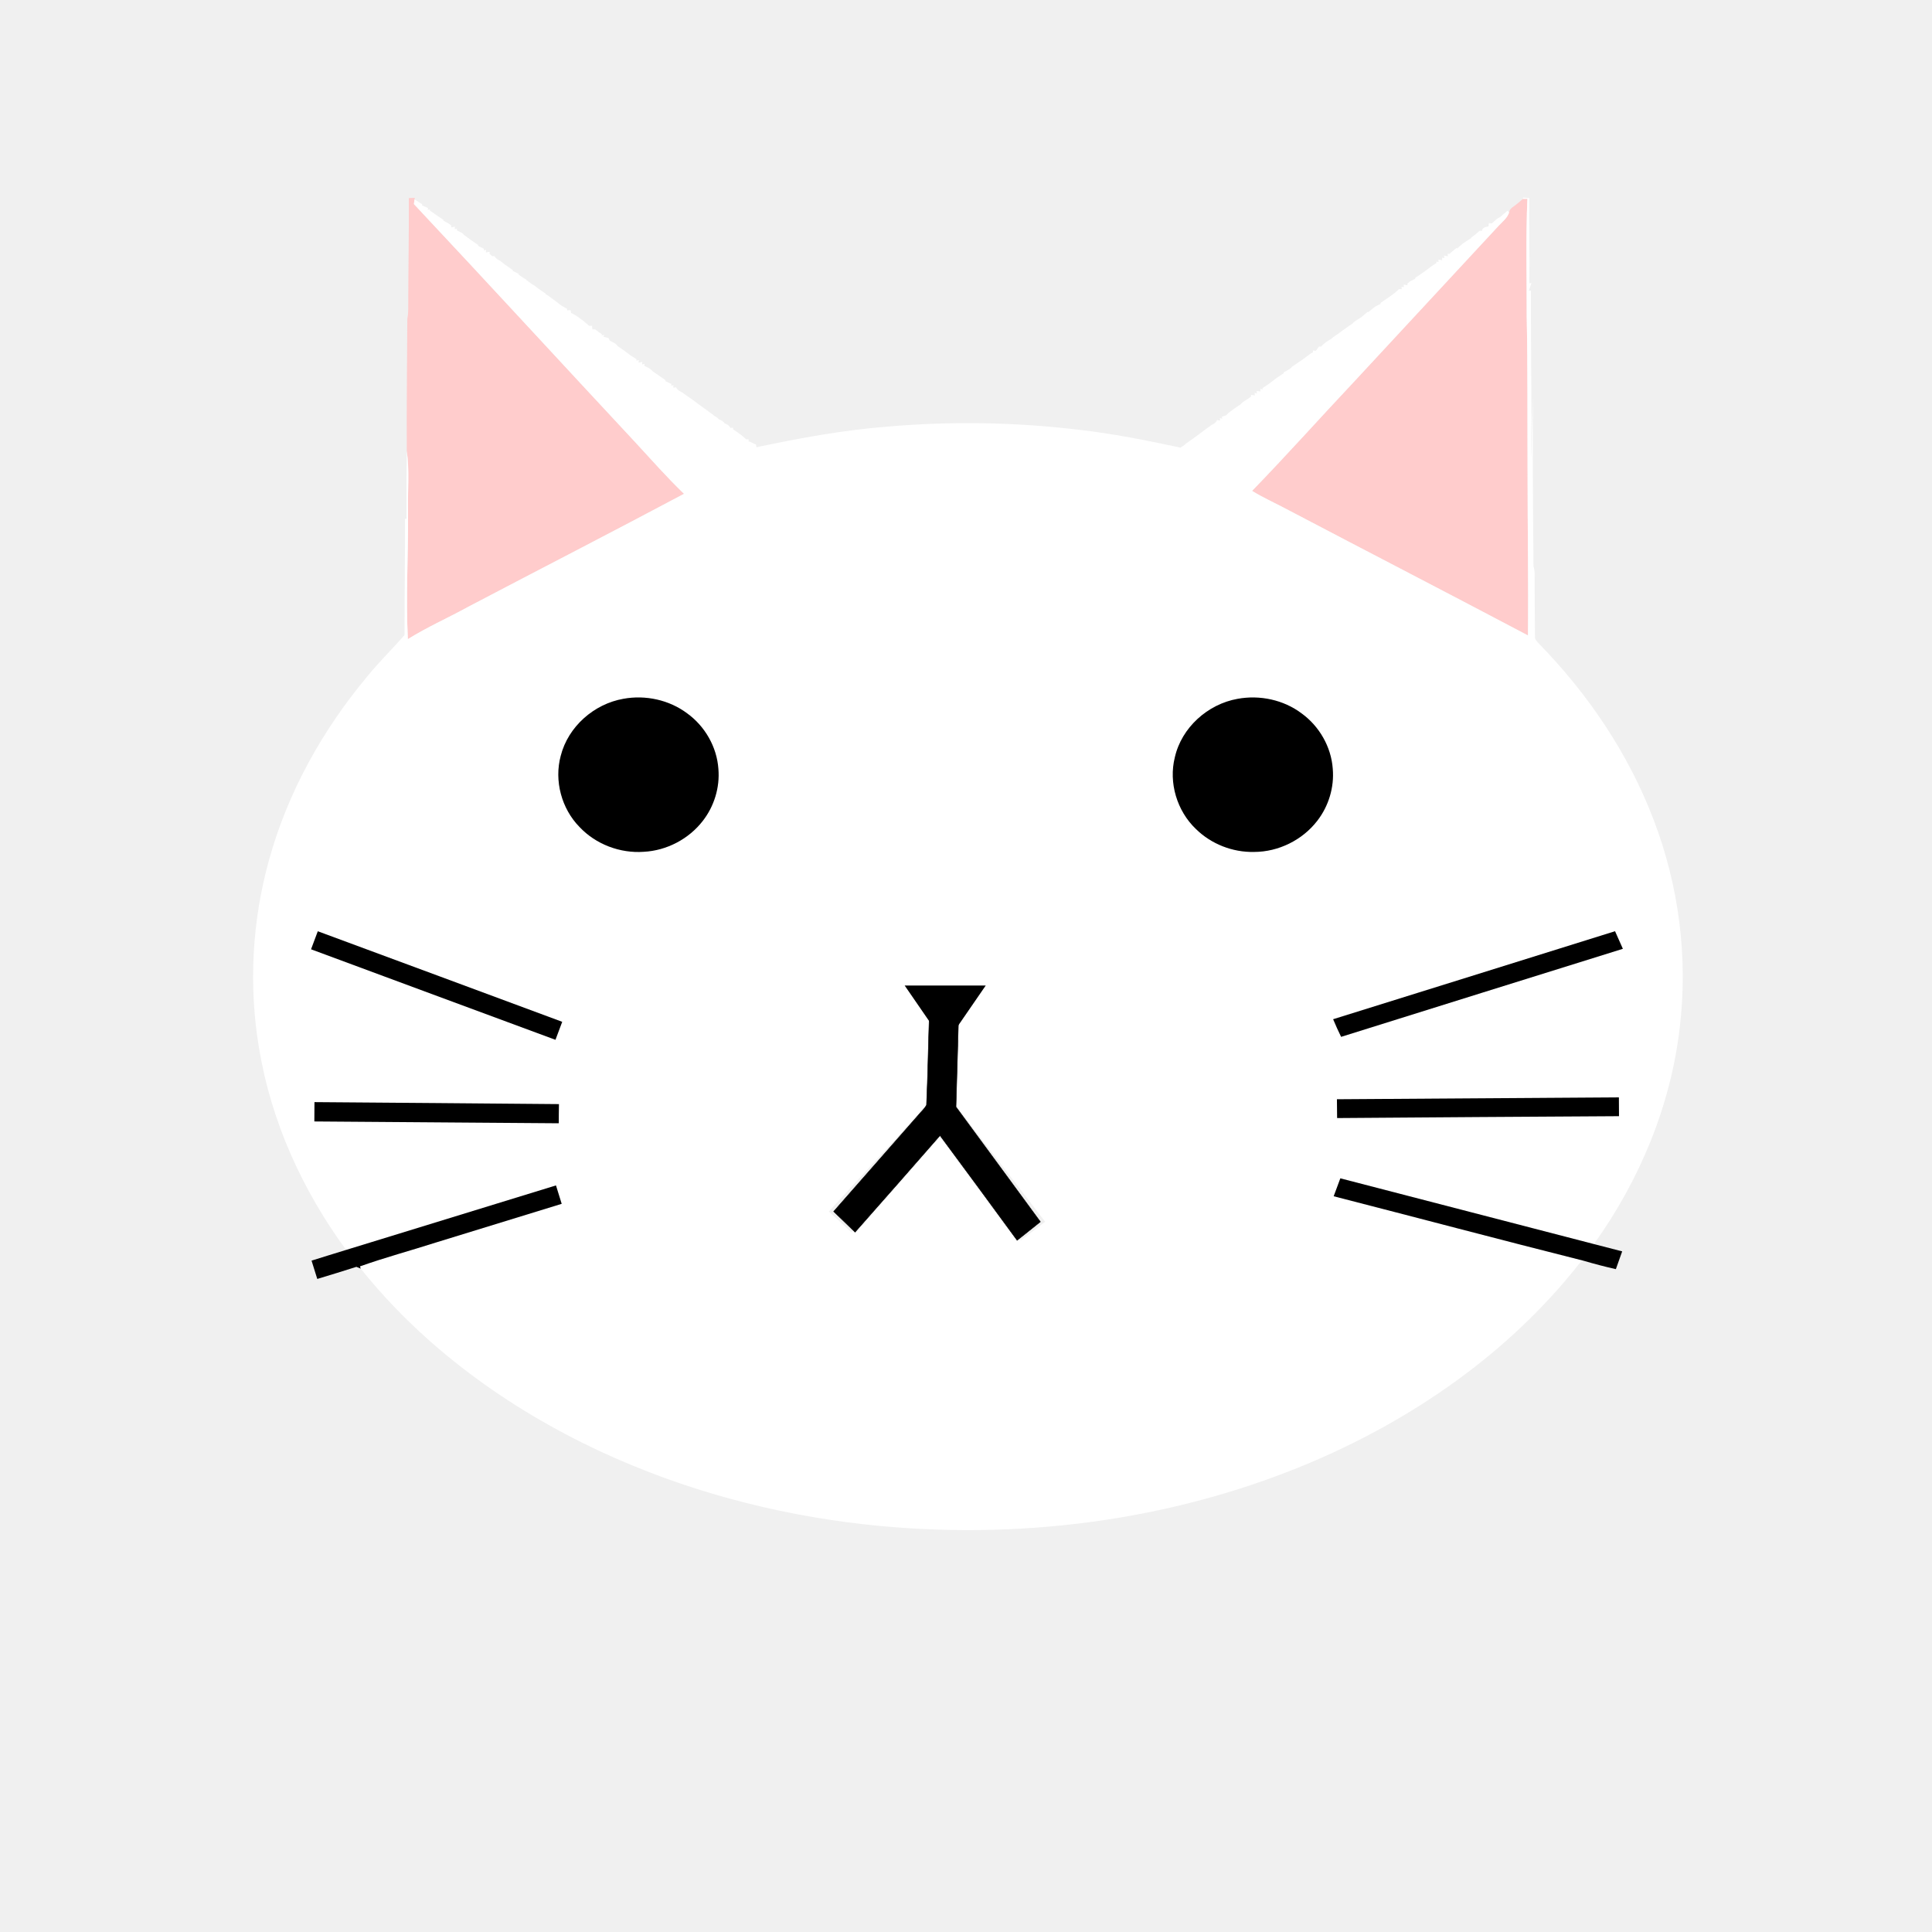
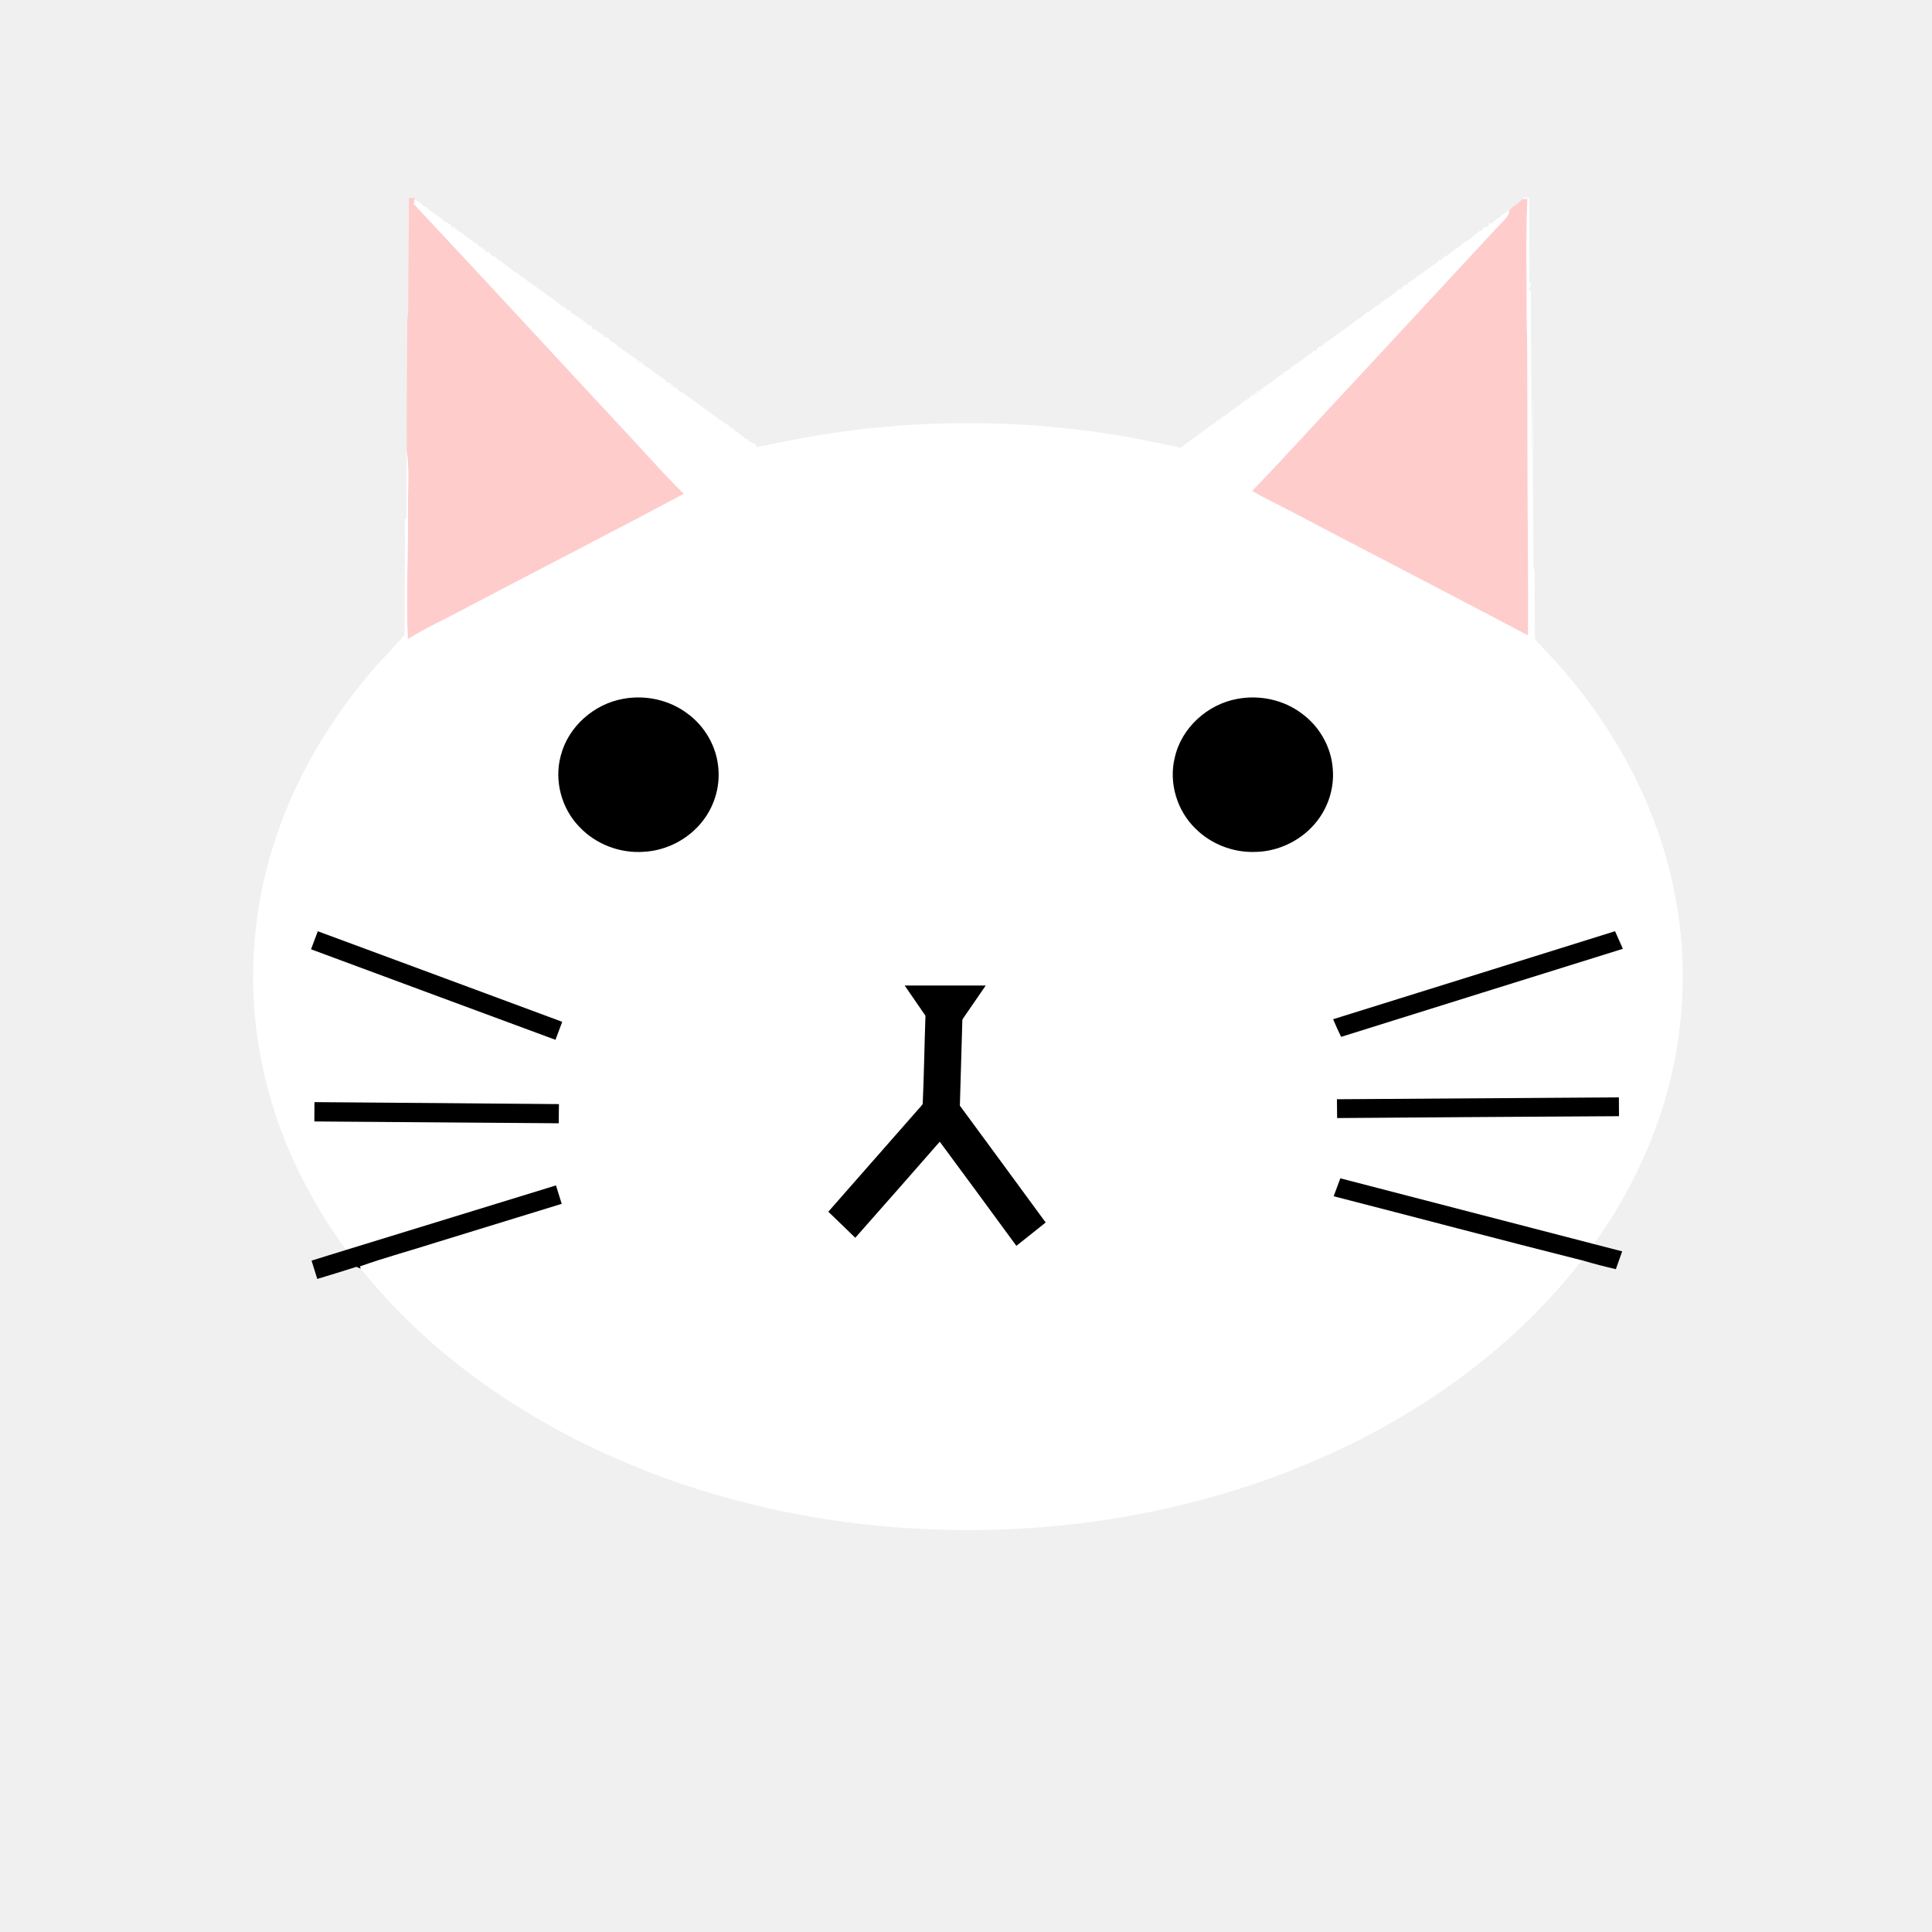
<svg xmlns="http://www.w3.org/2000/svg" version="1.1" id="레이어_1" x="0px" y="0px" width="1000px" height="1000px" viewBox="0 0 1000 1000" enable-background="new 0 0 1000 1000" xml:space="preserve">
  <g id="_x23_ffccccff">
-     <path fill="#FFCCCC" d="M211.61,102.53c1.03-0.04,2.052-0.08,3.08-0.13c-0.028,0.2-0.09,0.62-0.12,0.82   c-0.078,0.6-0.25,1.79-0.34,2.39c38.271,40.79,76.09,82.01,114.24,122.92c8.42,9.12,16.63,18.45,25.58,27.07   c-37.12,19.78-74.57,38.98-111.82,58.55c-10.31,5.68-21.13,10.42-31.13,16.67c-1.108-22.26,0.3-44.54,0.09-66.81   c-0.22-10.18,0.82-20.43-0.64-30.54c-0.12-22.83,0.15-45.68,0.28-68.52c0.438-1.95,0.47-3.95,0.47-5.93   C211.31,140.19,211.72,121.36,211.61,102.53z" />
-     <path fill="#FFCCCC" d="M788.288,102.91c0.58-0.01,1.722-0.02,2.29-0.02c-0.869,20.35-0.3,40.72-0.35,61.08   c0.57,27.01,0.31,54.021,0.45,81.021c-0.03,27.97,0.5,55.95,0.2,83.92c-41.21-21.78-82.65-43.15-123.91-64.83   c-6.28-3.4-12.83-6.26-18.91-10c17.91-18.44,35.01-37.63,52.63-56.34c25-27.01,50.03-53.98,75.07-80.95   c1.97-2.1,4.47-3.98,5.358-6.84c0.222-1.56,1.37-2.51,2.62-3.29C785.328,105.5,786.8,104.2,788.288,102.91z" />
+     <path fill="#FFCCCC" d="M211.61,102.53c1.03-0.04,2.053-0.08,3.08-0.13c-0.027,0.2-0.09,0.62-0.12,0.82   c-0.077,0.6-0.25,1.79-0.34,2.39c38.271,40.79,76.09,82.01,114.24,122.92c8.42,9.12,16.63,18.45,25.58,27.07   c-37.12,19.78-74.57,38.98-111.82,58.55c-10.31,5.68-21.13,10.42-31.13,16.67c-1.107-22.26,0.3-44.54,0.09-66.81   c-0.22-10.18,0.82-20.43-0.64-30.54c-0.12-22.83,0.15-45.68,0.28-68.52c0.438-1.95,0.47-3.95,0.47-5.93   C211.31,140.19,211.72,121.36,211.61,102.53z" />
+     <path fill="#FFCCCC" d="M788.287,102.91c0.58-0.01,1.723-0.02,2.29-0.02c-0.868,20.35-0.3,40.72-0.35,61.08   c0.57,27.01,0.31,54.021,0.45,81.021c-0.03,27.97,0.5,55.95,0.2,83.92c-41.21-21.78-82.65-43.15-123.91-64.83   c-6.28-3.4-12.83-6.26-18.91-10c17.91-18.44,35.01-37.63,52.63-56.34c25-27.01,50.03-53.98,75.07-80.95   c1.97-2.1,4.47-3.98,5.357-6.84c0.223-1.56,1.37-2.51,2.62-3.29C785.327,105.5,786.8,104.2,788.287,102.91z" />
  </g>
  <g id="_x23_ffffffff">
-     <path fill="#FFFFFF" d="M788.288,102.26c1.08,0.09,2.182,0.18,3.28,0.26c-0.21,14.68,0.25,29.36,0.03,44.04l1.09-0.05   c-0.34,1-1.03,2.98-1.38,3.97l1.09-0.06c-0.07,20.51,0.23,41.03,0.28,61.54c0.25,8.41-0.55,16.82-0.08,25.22   c0.06-10.78,0.58-21.56,0.87-32.34c-0.33,29.41,0.08,58.82,0.26,88.24c0.4,1.27,0.6,2.57,0.6,3.91   c0.04,10.95,0.04,21.9,0.172,32.85c-0.03,1.4,1.25,2.32,2.06,3.32c25.45,26.06,46.31,56.89,59.3,91.02   c13.13,34.182,17.96,71.562,13.54,107.932c-4.688,40.33-20.8,78.92-44.39,111.818c-43.75-11.35-87.51-22.648-131.25-34.028   c-1.16,3.09-2.312,6.18-3.45,9.278c43.13,11.08,86.17,22.5,129.34,33.38c-1.1,0.57-2.16,1.21-2.85,2.28   c-36.12,45.61-85.36,79.69-138.682,102.25c-72.198,30.47-152.38,40.5-230.09,31.98c-47.59-5.28-94.479-17.83-137.91-38.102   c-47.198-22.1-90.72-53.479-123.408-94.34c-0.102-0.29-0.3-0.86-0.4-1.149c12.9-4.601,26.17-8.141,39.22-12.329   c21.73-6.69,43.472-13.37,65.2-20.052c-0.989-3.18-1.979-6.35-2.96-9.528c-36.22,11.119-72.41,22.278-108.62,33.39   c-22.54-30.72-38.75-66.37-45.01-104.07c-5.53-32.528-3.7-66.25,5.18-98.02c9.65-34.86,27.66-67.11,50.812-94.78   c6.03-7.47,12.95-14.15,19.24-21.39c0-20.07,0.318-40.15,0.26-60.22l0.76,0.08c-0.08-11.69-0.04-23.4,0.16-35.09   c1.46,10.11,0.42,20.36,0.64,30.54c0.21,22.271-1.198,44.55-0.09,66.81c10-6.25,20.82-10.99,31.13-16.67   c37.25-19.57,74.7-38.77,111.82-58.55c-8.95-8.62-17.16-17.95-25.58-27.07c-38.149-40.91-75.97-82.13-114.24-122.92   c0.091-0.6,0.262-1.79,0.341-2.39c1.329,0.85,2.649,1.72,4,2.54l-0.149,0.57c1.04,0.45,2.09,0.91,3.149,1.36l-0.181,0.92l1.12-0.14   l0.1,0.61c1.07,0.69,2.11,1.43,3.142,2.18c1.26,0.83,2.5,1.7,3.76,2.54l-0.03,0.41c0.892,0.47,1.771,0.96,2.65,1.46   c0.38,0.28,1.16,0.83,1.54,1.1l-0.16,0.96c0.49-0.12,1.47-0.34,1.96-0.45l-0.12,1.32l1.261-0.26l-0.171,0.86   c0.96,0.49,1.921,0.98,2.87,1.5c0.221,0.23,0.67,0.7,0.892,0.93c2.39,1.79,4.8,3.55,7.3,5.19l-0.062,0.44   c1.021,0.521,2.051,1.021,3.08,1.53l-0.12,0.95l1.222-0.44l-0.16,1.36c0.49-0.09,1.479-0.25,1.97-0.33l-0.06,0.96   c0.35,0.33,1.028,0.98,1.38,1.3c0.27-0.01,0.83-0.03,1.108-0.04c0.73,1.14,1.812,1.94,3.052,2.46c0.729,0.62,1.479,1.22,2.238,1.81   c1.45,0.98,2.86,2.03,4.32,3v0.45c1.021,0.5,2.05,1,3.08,1.5l-0.15,0.44c1.36,0.85,2.7,1.75,4.07,2.6l0.09,0.24   c0.87,0.61,1.73,1.24,2.59,1.89c1.04,0.57,2.04,1.23,2.94,2.01c1.38,1.04,2.79,2.02,4.24,2.96l0.13,0.36   c0.35,0.22,1.05,0.66,1.41,0.88c2.3,1.67,4.59,3.35,6.818,5.1c0.932,0.54,1.86,1.07,2.801,1.58l0.04,0.82   c0.449-0.03,1.359-0.09,1.819-0.12c0.05,0.37,0.16,1.11,0.221,1.479c1.261,0.5,2.419,1.22,3.539,1.99   c0.931,0.7,1.88,1.39,2.84,2.08c0.972,0.83,1.94,1.67,2.91,2.53c0.392,0,1.17,0,1.57,0c0.04,0.47,0.14,1.4,0.18,1.87   c0.36-0.01,1.07-0.03,1.42-0.04c1.12,0.89,2.261,1.74,3.472,2.51l-0.08,0.74l1.239-0.38l-0.229,1.04   c0.609,0.14,1.83,0.43,2.439,0.58c0.21,0.36,0.619,1.07,0.819,1.42c0.84,0.43,1.681,0.87,2.521,1.31   c0.329,0.28,0.979,0.84,1.31,1.13l0.05,0.3c2.271,1.44,4.46,3.02,6.562,4.7c1.09,0.71,2.18,1.43,3.29,2.11l-0.04,0.78l1.29-0.29   l-0.19,1.37c0.49-0.12,1.49-0.35,1.98-0.47l-0.131,1.36l1.33-0.32l-0.271,0.93c0.93,0.47,1.86,0.94,2.79,1.43   c0.33,0.27,1,0.8,1.33,1.07l0.14,0.3c1.07,0.7,2.11,1.44,3.16,2.18c1.229,0.85,2.44,1.74,3.7,2.57l-0.061,0.48   c1.021,0.49,2.051,0.98,3.079,1.47l-0.14,0.91l1.22-0.29l-0.148,1.27c0.38-0.05,1.14-0.14,1.52-0.18   c0.55,1.271,1.67,1.99,2.91,2.51c1.74,1.28,3.521,2.52,5.31,3.73c2.28,1.73,4.562,3.46,6.932,5.09c1.398,1.03,2.8,2.09,4.22,3.1   l0.16,0.28c1.02,0.38,1.859,1,2.54,1.85c1.18,0.41,2.29,0.979,2.979,2.07c1.271,0.45,2.421,1.11,3.021,2.4   c0.35-0.03,1.06-0.09,1.41-0.12l-0.021,0.83c2.37,1.59,4.75,3.2,6.8,5.19c0.312,0,0.932-0.01,1.24-0.02v1.17l0.67,0.02   c1.021,0.59,2.102,1.08,3.19,1.55c0.04,0.34,0.13,1.03,0.17,1.38c22.33-4.73,44.83-8.86,67.609-10.67   c32.859-2.86,66-2.35,98.75,1.55c17.899,2.01,35.569,5.54,53.17,9.31c0.591-0.4,1.779-1.2,2.381-1.6l0.068-0.3   c0.352-0.23,1.062-0.69,1.41-0.92c0.971-0.7,1.95-1.39,2.94-2.09c1.108-0.83,2.22-1.67,3.358-2.47c1.94-1.48,3.9-2.94,5.892-4.35   c1.22-0.54,2.318-1.29,2.898-2.55c0.392,0.07,1.15,0.21,1.54,0.28l-0.14-1.34l1.28,0.38l-0.24-0.99c0.59-0.21,1.75-0.64,2.34-0.85   c0.26-0.28,0.78-0.84,1.04-1.12c1.13-0.84,2.26-1.7,3.4-2.53c1.04-0.71,2.068-1.42,3.14-2.11l0.17-0.34   c0.34-0.26,1.01-0.79,1.34-1.05c0.761-0.49,1.53-0.98,2.312-1.46c0.35-0.25,1.06-0.771,1.409-1.03l-0.079-0.89   c0.5,0.08,1.5,0.24,2,0.32l-0.142-1.38l1.23,0.39l-0.15-1.33c0.51,0.07,1.53,0.2,2.04,0.26l-0.16-1.35l1.25,0.31l-0.06-0.73   c2.479-1.57,4.87-3.3,7.16-5.15c1.26-0.85,2.52-1.71,3.81-2.53l-0.04-0.45c0.891-0.49,1.79-0.97,2.69-1.47   c0.34-0.26,1-0.79,1.34-1.05l0.149-0.29c3.25-2.13,6.449-4.36,9.521-6.75c0.37-0.21,1.1-0.65,1.47-0.86l-0.05-0.87   c0.39,0.03,1.17,0.09,1.56,0.12c0.382-0.54,1.15-1.61,1.53-2.15c0.29-0.01,0.88-0.02,1.17-0.03c1.511-1.83,3.61-2.99,5.602-4.22   l0.18-0.29c2.439-1.64,4.81-3.39,7.17-5.15c1.22-0.85,2.44-1.7,3.68-2.53l0.091-0.36c1.471-0.92,2.881-1.93,4.351-2.87   c0.96-0.82,1.91-1.65,2.88-2.47l0.47,0.09c1.15-0.99,2.352-1.93,3.551-2.88c0.921-0.49,1.851-0.96,2.801-1.42l-0.062-0.44   c3.23-2.38,6.82-4.36,9.65-7.25c0.33,0.03,1,0.08,1.33,0.11l-0.07-1.23l1.23,0.14l-0.16-1.32c0.5,0.1,1.5,0.28,2,0.38l-0.061-0.86   c0.34-0.29,1.021-0.88,1.359-1.17c0.91-0.44,1.83-0.9,2.75-1.36l-0.07-0.44c2.28-1.47,4.48-3.05,6.682-4.64   c0.29-0.24,0.859-0.71,1.148-0.94c1.03-0.72,2.091-1.42,3.182-2.08l-0.051-0.72l1.13,0.16l-0.061-1.24   c0.49,0.07,1.46,0.22,1.95,0.3l-0.08-1.3l1.25,0.22l-0.189-1.33c0.5,0.1,1.489,0.3,1.989,0.39l-0.14-1.32l0.85,0.12   c0.312-0.26,0.92-0.771,1.23-1.03c0.79-0.66,1.59-1.33,2.39-2l0.49,0.14c0.92-0.82,1.87-1.63,2.819-2.43   c0.311-0.21,0.921-0.63,1.229-0.84c1.05-0.72,2.1-1.41,3.19-2.09l0.06-0.3c1.53-1.03,2.93-2.24,4.32-3.46   c0.29,0.02,0.858,0.07,1.148,0.09c0.32-1.79,1.91-2.1,3.432-2.36c0.04-0.42,0.108-1.25,0.148-1.67c0.38,0.03,1.142,0.1,1.521,0.13   c0.96-0.85,1.96-1.69,2.938-2.54c0.33-0.17,0.99-0.5,1.312-0.67c1.31-1.1,2.59-2.22,3.88-3.36l0.859,0.89   c-0.891,2.86-3.391,4.74-5.359,6.84c-25.04,26.97-50.07,53.94-75.07,80.95c-17.62,18.71-34.72,37.9-52.63,56.34   c6.08,3.74,12.63,6.6,18.91,10c41.26,21.68,82.7,43.05,123.91,64.83c0.3-27.97-0.23-55.95-0.2-83.92   c-0.141-27,0.12-54.01-0.45-81.021c0.05-20.36-0.52-40.729,0.351-61.08c-0.569,0-1.711,0.01-2.29,0.02v-0.648 M322.658,361.7   c-15.229,2.66-28.618,14.44-32.43,29.54c-3.46,12.87,0.41,27.31,9.73,36.81c8.42,8.96,20.97,13.71,33.22,12.84   c11.89-0.608,23.35-6.608,30.62-16.04c5.87-7.55,8.85-17.32,8.04-26.858c-0.78-11.36-6.95-22.1-16.15-28.75   C346.368,362.25,334.078,359.59,322.658,361.7 M640.56,361.72c-15.43,2.74-28.98,14.86-32.47,30.28   c-3.29,13.15,1.119,27.75,10.898,37.08c7.9,7.79,19.021,12.14,30.11,11.88c12.62-0.01,25.05-6.14,32.74-16.15   c5.869-7.568,8.829-17.37,7.988-26.918c-0.8-11.31-6.96-22-16.108-28.63C664.368,362.21,652.02,359.6,640.56,361.72 M164.49,482.02   c-1.15,3.11-2.32,6.222-3.49,9.33c42.17,15.602,84.318,31.29,126.51,46.852c1.15-3.11,2.32-6.21,3.49-9.312   C248.83,513.26,206.68,497.6,164.49,482.02 M690.03,527.55c1.3,3.07,2.642,6.13,4.13,9.12c48.592-15.26,97.222-30.38,145.83-45.57   c-1.35-3.04-2.68-6.08-4.05-9.1C787.3,497.18,738.68,512.41,690.03,527.55 M477.78,506.59c-4.25,4.41-8.08,9.312-13,13.021   c5.69,0.698,11.432,0.278,17.15,0.39c8.75-0.1,17.52,0.21,26.27-0.18c-1.49-2.57-2.97-5.142-4.43-7.722   c-1.84-3.39-3.74-6.75-5.61-10.118c-1.76-3.142-3.568-6.262-5.068-9.53c-0.512-0.021-1.54-0.05-2.052-0.07   C487,497.47,482.09,501.75,477.78,506.59 M479.32,571.96c-1.08,1.93-2.88,3.37-4.3,5.05c-15.34,16.682-30.68,33.36-46.01,50.062   c3.858,3.568,7.77,7.09,11.608,10.698c15.4-16.6,30.69-33.31,46-50.01c14,18.021,27.882,36.142,41.762,54.24   c4.229-3.16,8.38-6.44,12.59-9.61c-15.181-19.87-30.48-39.648-45.71-59.479c0.46-15.47,0.92-30.95,1.41-46.42   c-5.29-0.182-10.57-0.32-15.852-0.5C480.27,541.31,480.038,556.65,479.32,571.96 M691.99,568.97c0,3.24,0.05,6.48,0.102,9.73   c48.63-0.37,97.27-0.7,145.898-0.97c0.011-3.25-0.05-6.5-0.06-9.74C789.28,568.35,740.64,568.64,691.99,568.97 M162.77,570.46   c0,3.33-0.01,6.66-0.06,10c42.17,0.24,84.34,0.7,126.51,0.94c0.01-3.312,0.01-6.61,0.09-9.91   C247.13,571.07,204.95,570.82,162.77,570.46z" />
+     <path fill="#FFFFFF" d="M788.287,102.26c1.08,0.09,2.183,0.18,3.28,0.26c-0.21,14.68,0.25,29.36,0.03,44.04l1.09-0.05   c-0.34,1-1.03,2.98-1.38,3.97l1.09-0.06c-0.069,20.51,0.23,41.03,0.28,61.54c0.25,8.41-0.55,16.82-0.08,25.22   c0.06-10.78,0.58-21.56,0.87-32.34c-0.33,29.41,0.08,58.82,0.26,88.24c0.4,1.27,0.601,2.57,0.601,3.91   c0.039,10.95,0.039,21.9,0.172,32.85c-0.03,1.4,1.25,2.32,2.06,3.32c25.45,26.06,46.31,56.89,59.3,91.02   c13.13,34.183,17.96,71.563,13.54,107.933c-4.688,40.33-20.8,78.92-44.39,111.817c-43.75-11.35-87.51-22.647-131.25-34.027   c-1.16,3.09-2.313,6.18-3.45,9.277c43.13,11.08,86.17,22.5,129.34,33.38c-1.1,0.57-2.16,1.21-2.85,2.28   c-36.12,45.61-85.36,79.69-138.683,102.25c-72.197,30.47-152.38,40.5-230.09,31.98c-47.59-5.28-94.479-17.83-137.91-38.103   c-47.197-22.1-90.72-53.479-123.407-94.34c-0.103-0.29-0.3-0.86-0.4-1.148c12.9-4.602,26.17-8.142,39.221-12.329   c21.729-6.69,43.472-13.37,65.199-20.053c-0.988-3.18-1.979-6.35-2.96-9.527c-36.22,11.119-72.41,22.277-108.62,33.39   c-22.54-30.72-38.75-66.37-45.01-104.07c-5.53-32.527-3.7-66.25,5.18-98.02c9.65-34.86,27.66-67.11,50.813-94.78   c6.03-7.47,12.95-14.15,19.24-21.39c0-20.07,0.317-40.15,0.26-60.22l0.76,0.08c-0.08-11.69-0.04-23.4,0.16-35.09   c1.46,10.11,0.42,20.36,0.64,30.54c0.21,22.271-1.197,44.55-0.09,66.81c10-6.25,20.82-10.99,31.13-16.67   c37.25-19.57,74.7-38.77,111.82-58.55c-8.95-8.62-17.16-17.95-25.58-27.07c-38.148-40.91-75.97-82.13-114.24-122.92   c0.092-0.6,0.263-1.79,0.342-2.39c1.328,0.85,2.648,1.72,4,2.54l-0.149,0.57c1.04,0.45,2.09,0.91,3.149,1.36l-0.182,0.92l1.12-0.14   l0.101,0.61c1.069,0.69,2.109,1.43,3.142,2.18c1.26,0.83,2.5,1.7,3.76,2.54l-0.03,0.41c0.893,0.47,1.771,0.96,2.65,1.46   c0.38,0.28,1.16,0.83,1.54,1.1l-0.16,0.96c0.49-0.12,1.47-0.34,1.96-0.45l-0.12,1.32l1.262-0.26l-0.172,0.86   c0.961,0.49,1.922,0.98,2.87,1.5c0.222,0.23,0.67,0.7,0.893,0.93c2.39,1.79,4.8,3.55,7.3,5.19l-0.063,0.44   c1.021,0.521,2.052,1.021,3.08,1.53l-0.119,0.95l1.222-0.44l-0.16,1.36c0.49-0.09,1.479-0.25,1.97-0.33l-0.06,0.96   c0.35,0.33,1.028,0.98,1.38,1.3c0.27-0.01,0.83-0.03,1.108-0.04c0.729,1.14,1.812,1.94,3.052,2.46   c0.729,0.62,1.479,1.22,2.238,1.81c1.449,0.979,2.859,2.03,4.319,3v0.45c1.021,0.5,2.05,1,3.08,1.5l-0.149,0.44   c1.359,0.85,2.699,1.75,4.069,2.6l0.09,0.24c0.87,0.61,1.73,1.24,2.591,1.89c1.039,0.57,2.039,1.23,2.939,2.01   c1.38,1.04,2.79,2.02,4.24,2.96l0.13,0.36c0.35,0.22,1.05,0.66,1.41,0.88c2.3,1.67,4.59,3.35,6.817,5.1   c0.933,0.54,1.86,1.07,2.802,1.58l0.04,0.82c0.448-0.03,1.358-0.09,1.818-0.12c0.05,0.37,0.16,1.11,0.222,1.479   c1.261,0.5,2.418,1.22,3.538,1.99c0.932,0.7,1.88,1.39,2.84,2.08c0.973,0.83,1.94,1.67,2.91,2.53c0.393,0,1.17,0,1.57,0   c0.04,0.47,0.14,1.4,0.18,1.87c0.36-0.01,1.07-0.03,1.42-0.04c1.12,0.89,2.262,1.74,3.473,2.51l-0.08,0.74l1.239-0.38l-0.229,1.04   c0.609,0.14,1.83,0.43,2.439,0.58c0.21,0.36,0.618,1.07,0.818,1.42c0.84,0.43,1.682,0.87,2.521,1.31   c0.329,0.28,0.979,0.84,1.31,1.13l0.05,0.3c2.271,1.44,4.46,3.021,6.563,4.7c1.09,0.71,2.18,1.43,3.29,2.11l-0.04,0.78l1.29-0.29   l-0.19,1.37c0.49-0.12,1.49-0.35,1.98-0.47l-0.131,1.36l1.33-0.32l-0.271,0.93c0.93,0.47,1.86,0.94,2.79,1.43   c0.33,0.27,1,0.8,1.33,1.07l0.14,0.3c1.07,0.7,2.11,1.44,3.16,2.18c1.229,0.85,2.44,1.74,3.7,2.57l-0.062,0.48   c1.021,0.49,2.052,0.98,3.079,1.47l-0.14,0.91l1.22-0.29l-0.147,1.27c0.38-0.05,1.14-0.14,1.52-0.18   c0.55,1.271,1.67,1.99,2.91,2.51c1.74,1.28,3.521,2.52,5.31,3.73c2.28,1.73,4.563,3.46,6.933,5.09c1.397,1.03,2.8,2.09,4.22,3.1   l0.16,0.28c1.02,0.38,1.859,1,2.54,1.85c1.18,0.41,2.29,0.979,2.979,2.07c1.271,0.45,2.422,1.11,3.021,2.4   c0.35-0.03,1.06-0.09,1.41-0.12l-0.021,0.83c2.37,1.59,4.75,3.2,6.8,5.19c0.313,0,0.933-0.01,1.24-0.021v1.17l0.67,0.02   c1.021,0.59,2.103,1.08,3.19,1.55c0.04,0.34,0.13,1.03,0.17,1.38c22.33-4.73,44.83-8.86,67.609-10.67   c32.858-2.86,66-2.35,98.75,1.55c17.898,2.01,35.568,5.54,53.17,9.31c0.591-0.4,1.778-1.2,2.381-1.6l0.067-0.3   c0.353-0.23,1.063-0.69,1.41-0.92c0.972-0.7,1.95-1.39,2.94-2.09c1.107-0.83,2.22-1.67,3.357-2.47c1.94-1.48,3.9-2.94,5.893-4.35   c1.22-0.54,2.317-1.29,2.897-2.55c0.393,0.07,1.15,0.21,1.54,0.28l-0.14-1.34l1.28,0.38l-0.24-0.99c0.59-0.21,1.75-0.64,2.34-0.85   c0.26-0.28,0.78-0.84,1.04-1.12c1.13-0.84,2.26-1.7,3.4-2.53c1.04-0.71,2.067-1.42,3.14-2.11l0.17-0.34   c0.34-0.26,1.01-0.79,1.34-1.05c0.762-0.49,1.53-0.98,2.313-1.46c0.35-0.25,1.06-0.771,1.409-1.03l-0.079-0.89   c0.5,0.08,1.5,0.24,2,0.32l-0.143-1.38l1.23,0.39l-0.15-1.33c0.51,0.07,1.53,0.2,2.04,0.26l-0.16-1.35l1.25,0.31l-0.06-0.73   c2.479-1.57,4.87-3.3,7.16-5.15c1.26-0.85,2.52-1.71,3.81-2.53l-0.04-0.45c0.892-0.49,1.79-0.97,2.69-1.47   c0.34-0.26,1-0.79,1.34-1.05l0.149-0.29c3.25-2.13,6.448-4.36,9.521-6.75c0.37-0.21,1.1-0.65,1.47-0.86l-0.05-0.87   c0.39,0.03,1.17,0.09,1.56,0.12c0.383-0.54,1.15-1.61,1.53-2.15c0.29-0.01,0.88-0.021,1.17-0.03c1.512-1.83,3.61-2.99,5.603-4.22   l0.18-0.29c2.439-1.64,4.811-3.39,7.17-5.15c1.22-0.85,2.44-1.7,3.68-2.53l0.092-0.36c1.471-0.92,2.881-1.93,4.351-2.87   c0.96-0.82,1.91-1.65,2.88-2.47l0.47,0.09c1.15-0.99,2.353-1.93,3.552-2.88c0.921-0.49,1.851-0.96,2.801-1.42l-0.063-0.44   c3.23-2.38,6.82-4.36,9.65-7.25c0.33,0.03,1,0.08,1.33,0.11l-0.07-1.23l1.23,0.14l-0.16-1.32c0.5,0.1,1.5,0.28,2,0.38l-0.061-0.86   c0.34-0.29,1.021-0.88,1.358-1.17c0.91-0.44,1.83-0.9,2.75-1.36l-0.069-0.44c2.279-1.47,4.479-3.05,6.682-4.64   c0.29-0.24,0.859-0.71,1.147-0.94c1.03-0.72,2.092-1.42,3.183-2.08l-0.051-0.72l1.13,0.16l-0.062-1.24   c0.49,0.07,1.46,0.22,1.95,0.3l-0.08-1.3l1.25,0.22l-0.188-1.33c0.5,0.1,1.488,0.3,1.988,0.39l-0.14-1.32l0.85,0.12   c0.313-0.26,0.92-0.771,1.23-1.03c0.79-0.66,1.59-1.33,2.39-2l0.49,0.14c0.92-0.82,1.87-1.63,2.819-2.43   c0.311-0.21,0.921-0.63,1.229-0.84c1.05-0.72,2.1-1.41,3.19-2.09l0.06-0.3c1.53-1.03,2.93-2.24,4.32-3.46   c0.29,0.02,0.857,0.07,1.147,0.09c0.32-1.79,1.91-2.1,3.433-2.36c0.04-0.42,0.107-1.25,0.147-1.67c0.38,0.03,1.143,0.1,1.521,0.13   c0.96-0.85,1.96-1.69,2.938-2.54c0.33-0.17,0.99-0.5,1.313-0.67c1.31-1.1,2.59-2.22,3.88-3.36l0.858,0.89   c-0.891,2.86-3.391,4.74-5.358,6.84c-25.04,26.97-50.07,53.94-75.07,80.95c-17.62,18.71-34.72,37.9-52.63,56.34   c6.08,3.74,12.63,6.6,18.91,10c41.26,21.68,82.7,43.05,123.91,64.83c0.3-27.97-0.23-55.95-0.2-83.92   c-0.141-27,0.12-54.01-0.45-81.021c0.05-20.36-0.52-40.729,0.352-61.08c-0.569,0-1.711,0.01-2.29,0.02v-0.648 M322.657,361.7   c-15.229,2.66-28.617,14.44-32.43,29.54c-3.46,12.87,0.41,27.31,9.729,36.81c8.421,8.96,20.971,13.71,33.221,12.84   c11.89-0.607,23.35-6.607,30.62-16.04c5.87-7.55,8.85-17.32,8.04-26.857c-0.78-11.36-6.95-22.1-16.15-28.75   C346.367,362.25,334.077,359.59,322.657,361.7 M640.56,361.72c-15.43,2.74-28.98,14.86-32.47,30.28   c-3.29,13.15,1.119,27.75,10.897,37.08c7.9,7.79,19.021,12.14,30.11,11.88c12.62-0.01,25.05-6.14,32.74-16.15   c5.868-7.567,8.828-17.37,7.987-26.917c-0.8-11.31-6.96-22-16.107-28.63C664.367,362.21,652.02,359.6,640.56,361.72 M164.49,482.02   c-1.15,3.11-2.32,6.223-3.49,9.33c42.17,15.603,84.317,31.29,126.51,46.853c1.15-3.11,2.32-6.21,3.49-9.313   C248.83,513.26,206.68,497.6,164.49,482.02 M690.03,527.55c1.3,3.07,2.643,6.13,4.13,9.12c48.593-15.26,97.223-30.38,145.83-45.57   c-1.35-3.04-2.68-6.08-4.05-9.1C787.3,497.18,738.68,512.41,690.03,527.55 M477.78,506.59c-4.25,4.41-8.08,9.313-13,13.021   c5.69,0.697,11.433,0.277,17.15,0.39c8.75-0.1,17.52,0.21,26.27-0.18c-1.49-2.57-2.97-5.143-4.43-7.723   c-1.84-3.39-3.74-6.75-5.61-10.117c-1.76-3.143-3.567-6.263-5.067-9.53c-0.513-0.021-1.54-0.05-2.053-0.07   C487,497.47,482.09,501.75,477.78,506.59 M479.32,571.96c-1.08,1.93-2.88,3.37-4.3,5.05c-15.34,16.683-30.68,33.36-46.01,50.063   c3.857,3.567,7.77,7.09,11.607,10.697c15.4-16.6,30.69-33.31,46-50.01c14,18.021,27.883,36.143,41.763,54.24   c4.229-3.16,8.38-6.44,12.59-9.61c-15.181-19.87-30.48-39.647-45.71-59.479c0.46-15.47,0.92-30.95,1.41-46.42   c-5.29-0.183-10.57-0.32-15.853-0.5C480.27,541.31,480.037,556.65,479.32,571.96 M691.99,568.97c0,3.24,0.05,6.48,0.103,9.73   c48.63-0.37,97.27-0.7,145.897-0.97c0.011-3.25-0.05-6.5-0.06-9.74C789.28,568.35,740.64,568.64,691.99,568.97 M162.77,570.46   c0,3.33-0.01,6.66-0.06,10c42.17,0.24,84.34,0.7,126.51,0.94c0.01-3.313,0.01-6.61,0.09-9.91   C247.13,571.07,204.95,570.82,162.77,570.46z" />
    <rect x="437.5" y="466.5" fill="#FFFFFF" width="103.47" height="71.7" />
  </g>
  <g id="_x23_000000ff">
-     <path d="M322.658,361.7c11.42-2.11,23.71,0.55,33.03,7.54c9.2,6.65,15.37,17.39,16.15,28.75c0.81,9.54-2.17,19.31-8.04,26.858   c-7.271,9.432-18.73,15.432-30.62,16.04c-12.25,0.87-24.8-3.88-33.22-12.84c-9.32-9.5-13.19-23.94-9.73-36.81   C294.04,376.14,307.43,364.36,322.658,361.7z" />
-     <path d="M640.56,361.72c11.46-2.12,23.81,0.49,33.16,7.54c9.148,6.63,15.31,17.32,16.108,28.63   c0.842,9.55-2.119,19.35-7.988,26.918c-7.69,10.012-20.12,16.142-32.74,16.15c-11.09,0.26-22.21-4.09-30.11-11.88   c-9.778-9.33-14.188-23.93-10.898-37.08C611.578,376.58,625.13,364.46,640.56,361.72z" />
-     <path d="M164.49,482.02c42.188,15.58,84.34,31.24,126.51,46.87c-1.17,3.102-2.34,6.2-3.49,9.312   C245.32,522.64,203.17,506.95,161,491.35C162.17,488.24,163.34,485.13,164.49,482.02z" />
-     <path d="M690.03,527.55c48.65-15.14,97.271-30.37,145.91-45.55c1.37,3.02,2.7,6.06,4.05,9.1   c-48.608,15.19-97.238,30.312-145.83,45.57C692.67,533.68,691.328,530.62,690.03,527.55z" />
-     <path stroke="#000000" stroke-width="0.25" stroke-miterlimit="10" d="M479.572,571.96c0.688-15.31,0.907-30.65,1.432-45.97   c5.048,0.18,10.094,0.318,15.149,0.5c-0.468,15.47-0.907,30.95-1.347,46.42c14.555,19.83,29.177,39.608,43.685,59.479   c-4.023,3.17-7.99,6.45-12.032,9.61c-13.266-18.1-26.531-36.22-39.912-54.24c-14.631,16.7-29.243,33.41-43.961,50.01   c-3.67-3.608-7.408-7.13-11.095-10.698c14.652-16.7,29.312-33.38,43.971-50.062C476.818,575.33,478.539,573.89,479.572,571.96z" />
-     <path d="M691.99,568.97c48.65-0.33,97.29-0.62,145.94-0.979c0.01,3.239,0.07,6.489,0.06,9.739   c-48.63,0.271-97.27,0.601-145.898,0.971C692.038,575.45,691.99,572.21,691.99,568.97z" />
-     <path d="M162.77,570.46c42.182,0.36,84.36,0.61,126.54,1.03c-0.08,3.3-0.08,6.6-0.09,9.91c-42.17-0.24-84.34-0.7-126.51-0.94   C162.76,577.12,162.77,573.79,162.77,570.46z" />
-     <path d="M693.76,609.9c43.74,11.38,87.5,22.68,131.25,34.028c4.88,1.262,9.75,2.53,14.63,3.78c-1.09,3.061-2.2,6.12-3.271,9.2   c-5.618-1.26-11.198-2.73-16.72-4.352c-43.17-10.88-86.21-22.3-129.34-33.38C691.448,616.08,692.6,612.99,693.76,609.9z" />
-     <path d="M179.15,646.96c36.21-11.11,72.4-22.27,108.62-33.39c0.98,3.18,1.97,6.35,2.96,9.528   c-21.729,6.682-43.47,13.36-65.2,20.052c-13.05,4.188-26.318,7.729-39.22,12.33c0.102,0.289,0.3,0.858,0.4,1.148   c-0.76-0.3-1.51-0.609-2.25-0.91c-6.721,2.17-13.48,4.2-20.24,6.262c-0.97-3.172-1.95-6.33-2.96-9.48   C167.21,650.61,173.19,648.81,179.15,646.96z" />
+     <path d="M322.657,361.7c11.42-2.11,23.71,0.55,33.03,7.54c9.2,6.65,15.37,17.39,16.15,28.75c0.81,9.54-2.17,19.31-8.04,26.857   c-7.271,9.433-18.73,15.433-30.62,16.04c-12.25,0.87-24.8-3.88-33.221-12.84c-9.319-9.5-13.189-23.94-9.729-36.81   C294.04,376.14,307.43,364.36,322.657,361.7z" />
+     <path d="M640.56,361.72c11.46-2.12,23.81,0.49,33.16,7.54c9.147,6.63,15.31,17.32,16.107,28.63   c0.843,9.55-2.119,19.35-7.987,26.917c-7.69,10.013-20.12,16.143-32.74,16.15c-11.09,0.26-22.21-4.09-30.11-11.88   c-9.777-9.33-14.188-23.93-10.897-37.08C611.577,376.58,625.13,364.46,640.56,361.72z" />
+     <path d="M164.49,482.02c42.188,15.58,84.34,31.24,126.51,46.87c-1.17,3.103-2.34,6.2-3.49,9.313   C245.32,522.64,203.17,506.95,161,491.35C162.17,488.24,163.34,485.13,164.49,482.02z" />
+     <path d="M690.03,527.55c48.65-15.14,97.271-30.37,145.91-45.55c1.37,3.02,2.7,6.06,4.05,9.1   c-48.607,15.19-97.237,30.313-145.83,45.57C692.67,533.68,691.327,530.62,690.03,527.55z" />
+     <path stroke="#000000" stroke-width="4" stroke-miterlimit="10" d="M479.572,571.96c0.688-15.31,0.907-30.65,1.433-45.97   c5.048,0.18,10.094,0.317,15.148,0.5c-0.468,15.47-0.907,30.95-1.347,46.42c14.555,19.83,29.177,39.607,43.685,59.479   c-4.022,3.17-7.989,6.45-12.031,9.61c-13.267-18.1-26.531-36.22-39.912-54.24c-14.631,16.7-29.243,33.41-43.961,50.01   c-3.67-3.607-7.408-7.13-11.096-10.697c14.652-16.7,29.313-33.38,43.972-50.063C476.818,575.33,478.538,573.89,479.572,571.96z" />
+     <path d="M691.99,568.97c48.65-0.33,97.29-0.62,145.94-0.979c0.01,3.239,0.07,6.489,0.06,9.739   c-48.63,0.271-97.27,0.601-145.897,0.971C692.037,575.45,691.99,572.21,691.99,568.97z" />
+     <path d="M162.77,570.46c42.183,0.36,84.36,0.61,126.54,1.03c-0.08,3.3-0.08,6.6-0.09,9.91c-42.17-0.24-84.34-0.7-126.51-0.94   C162.76,577.12,162.77,573.79,162.77,570.46z" />
+     <path d="M693.76,609.9c43.74,11.38,87.5,22.68,131.25,34.027c4.88,1.263,9.75,2.53,14.63,3.78c-1.09,3.062-2.2,6.12-3.271,9.2   c-5.617-1.26-11.197-2.73-16.72-4.353c-43.17-10.88-86.21-22.3-129.34-33.38C691.448,616.08,692.6,612.99,693.76,609.9z" />
+     <path d="M179.15,646.96c36.21-11.11,72.4-22.27,108.62-33.39c0.98,3.18,1.97,6.35,2.96,9.527   c-21.729,6.683-43.47,13.36-65.2,20.053c-13.05,4.188-26.317,7.729-39.22,12.33c0.103,0.289,0.3,0.857,0.4,1.147   c-0.76-0.3-1.51-0.608-2.25-0.91c-6.722,2.17-13.48,4.2-20.24,6.263c-0.97-3.172-1.95-6.33-2.96-9.48   C167.21,650.61,173.19,648.81,179.15,646.96z" />
    <polyline points="468.259,510.11 510.211,510.11 489.235,540.589  " />
  </g>
</svg>
